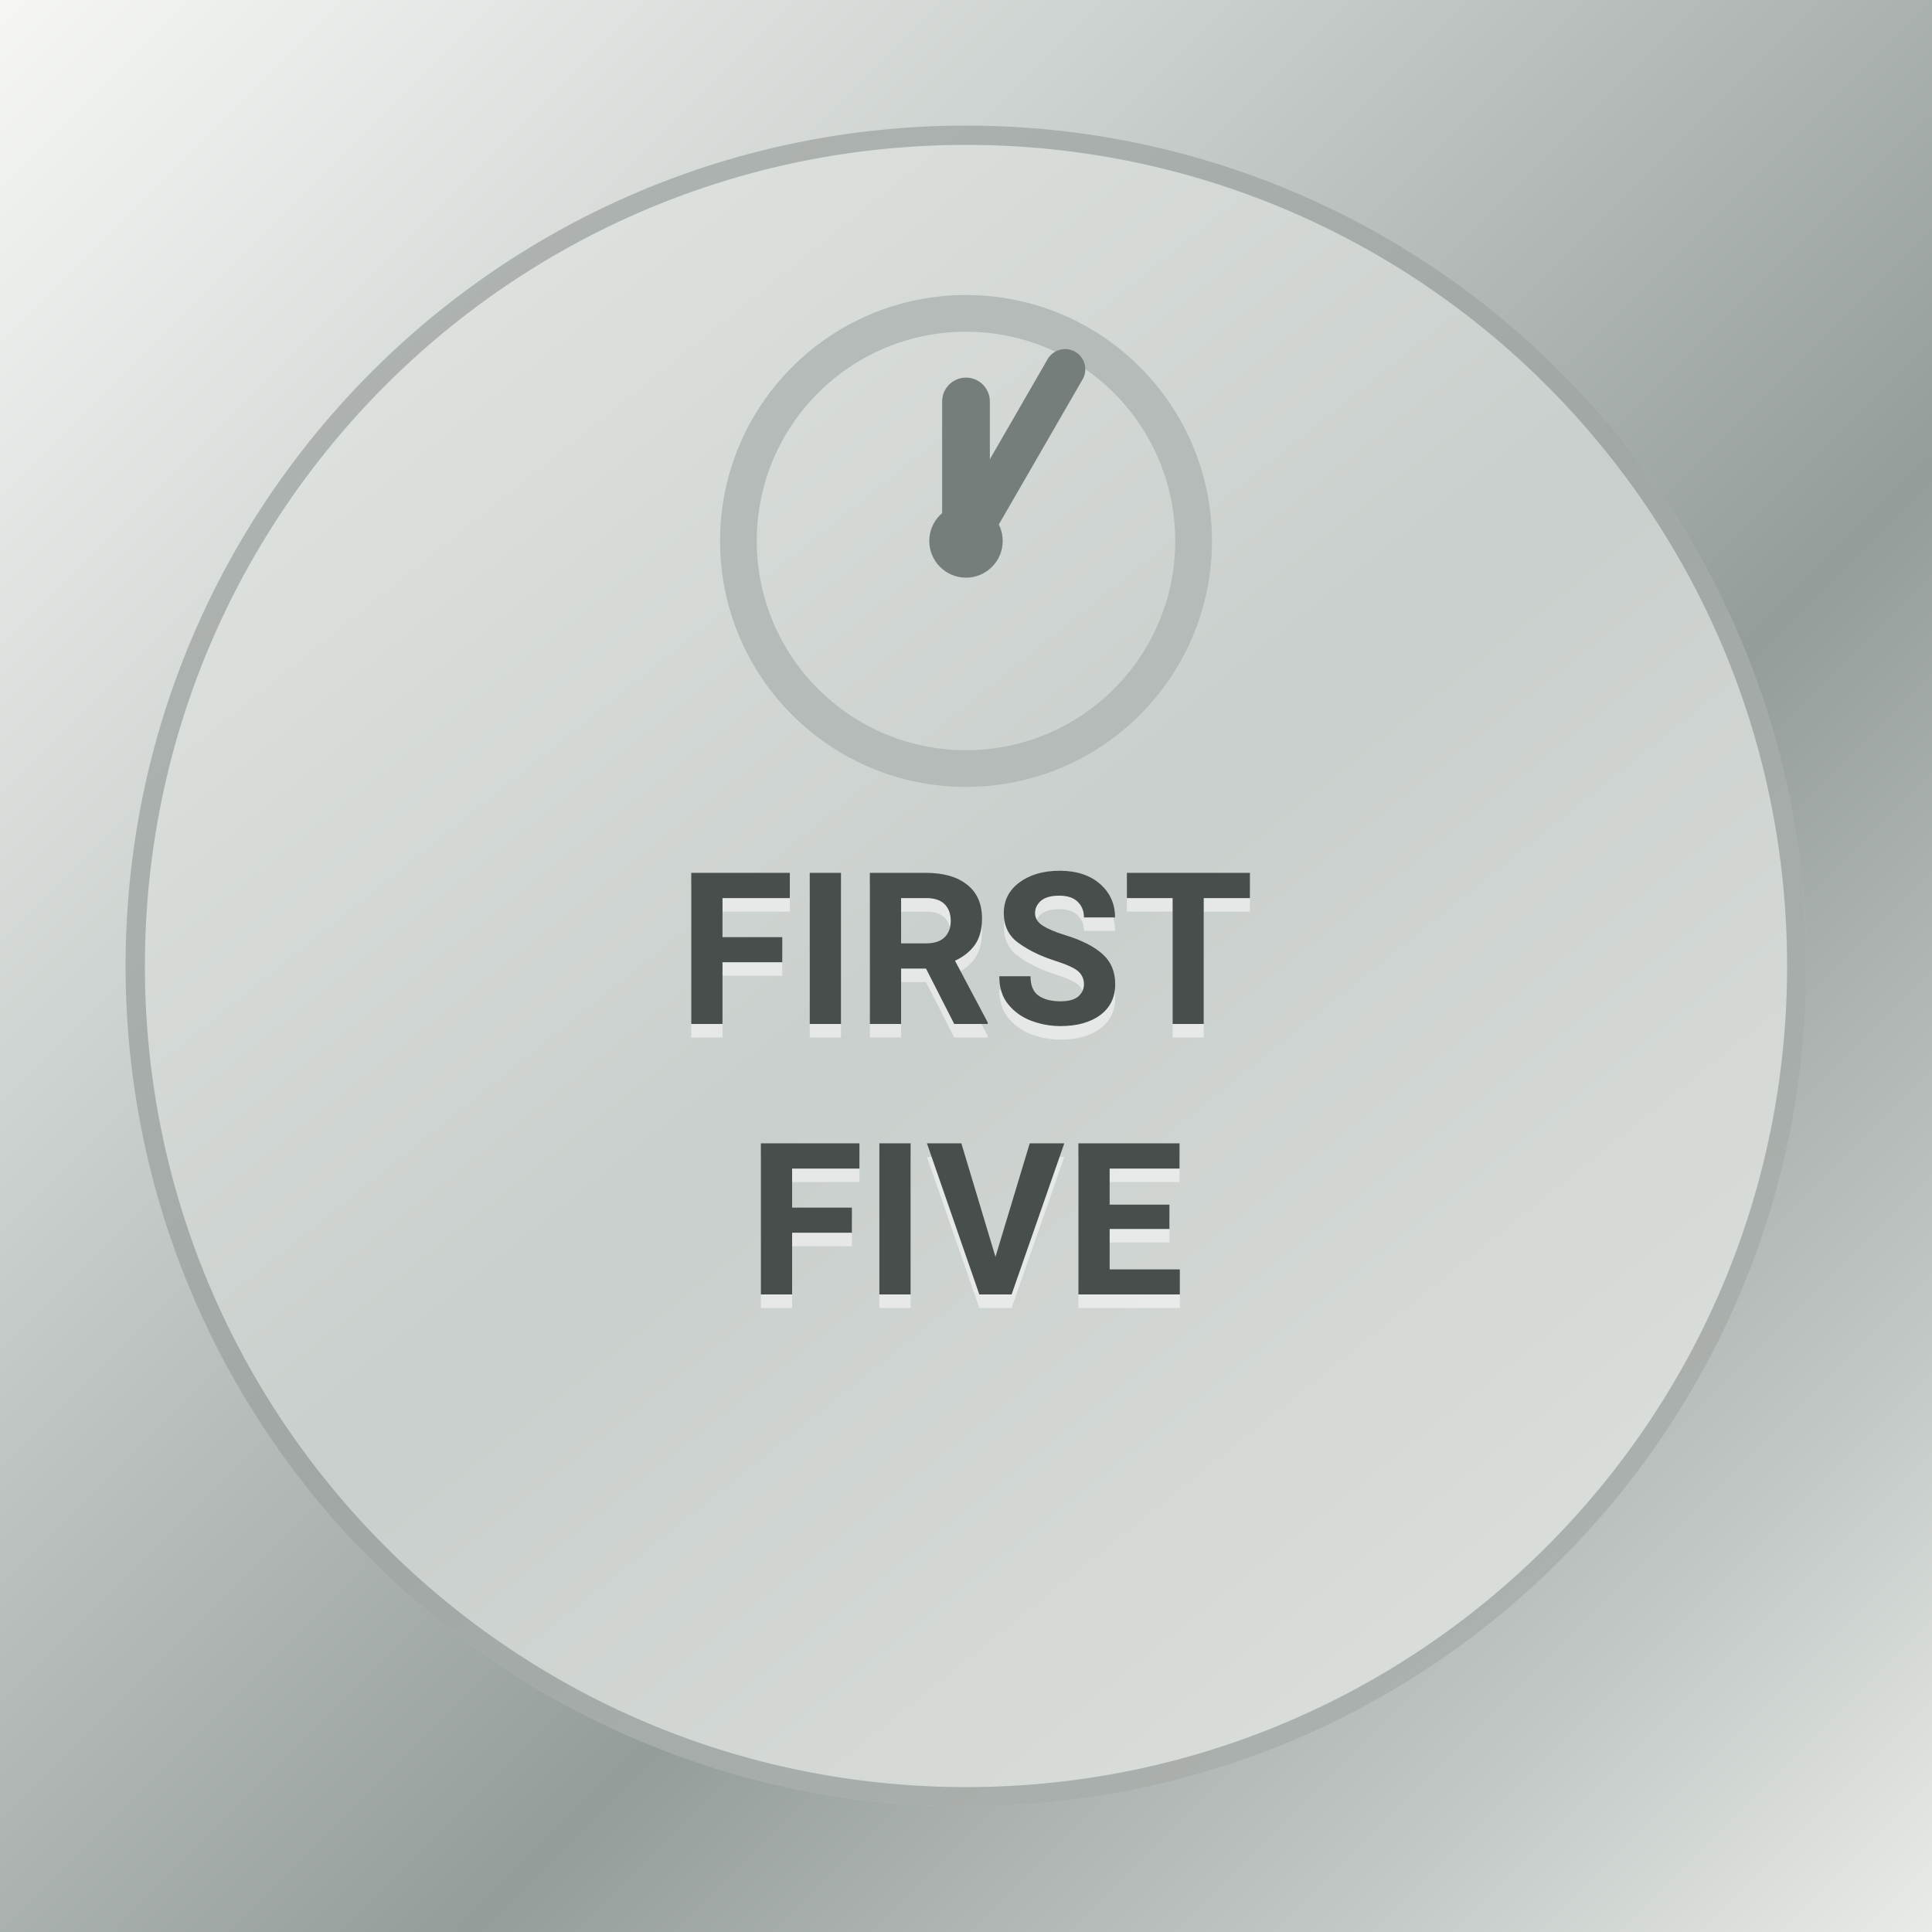
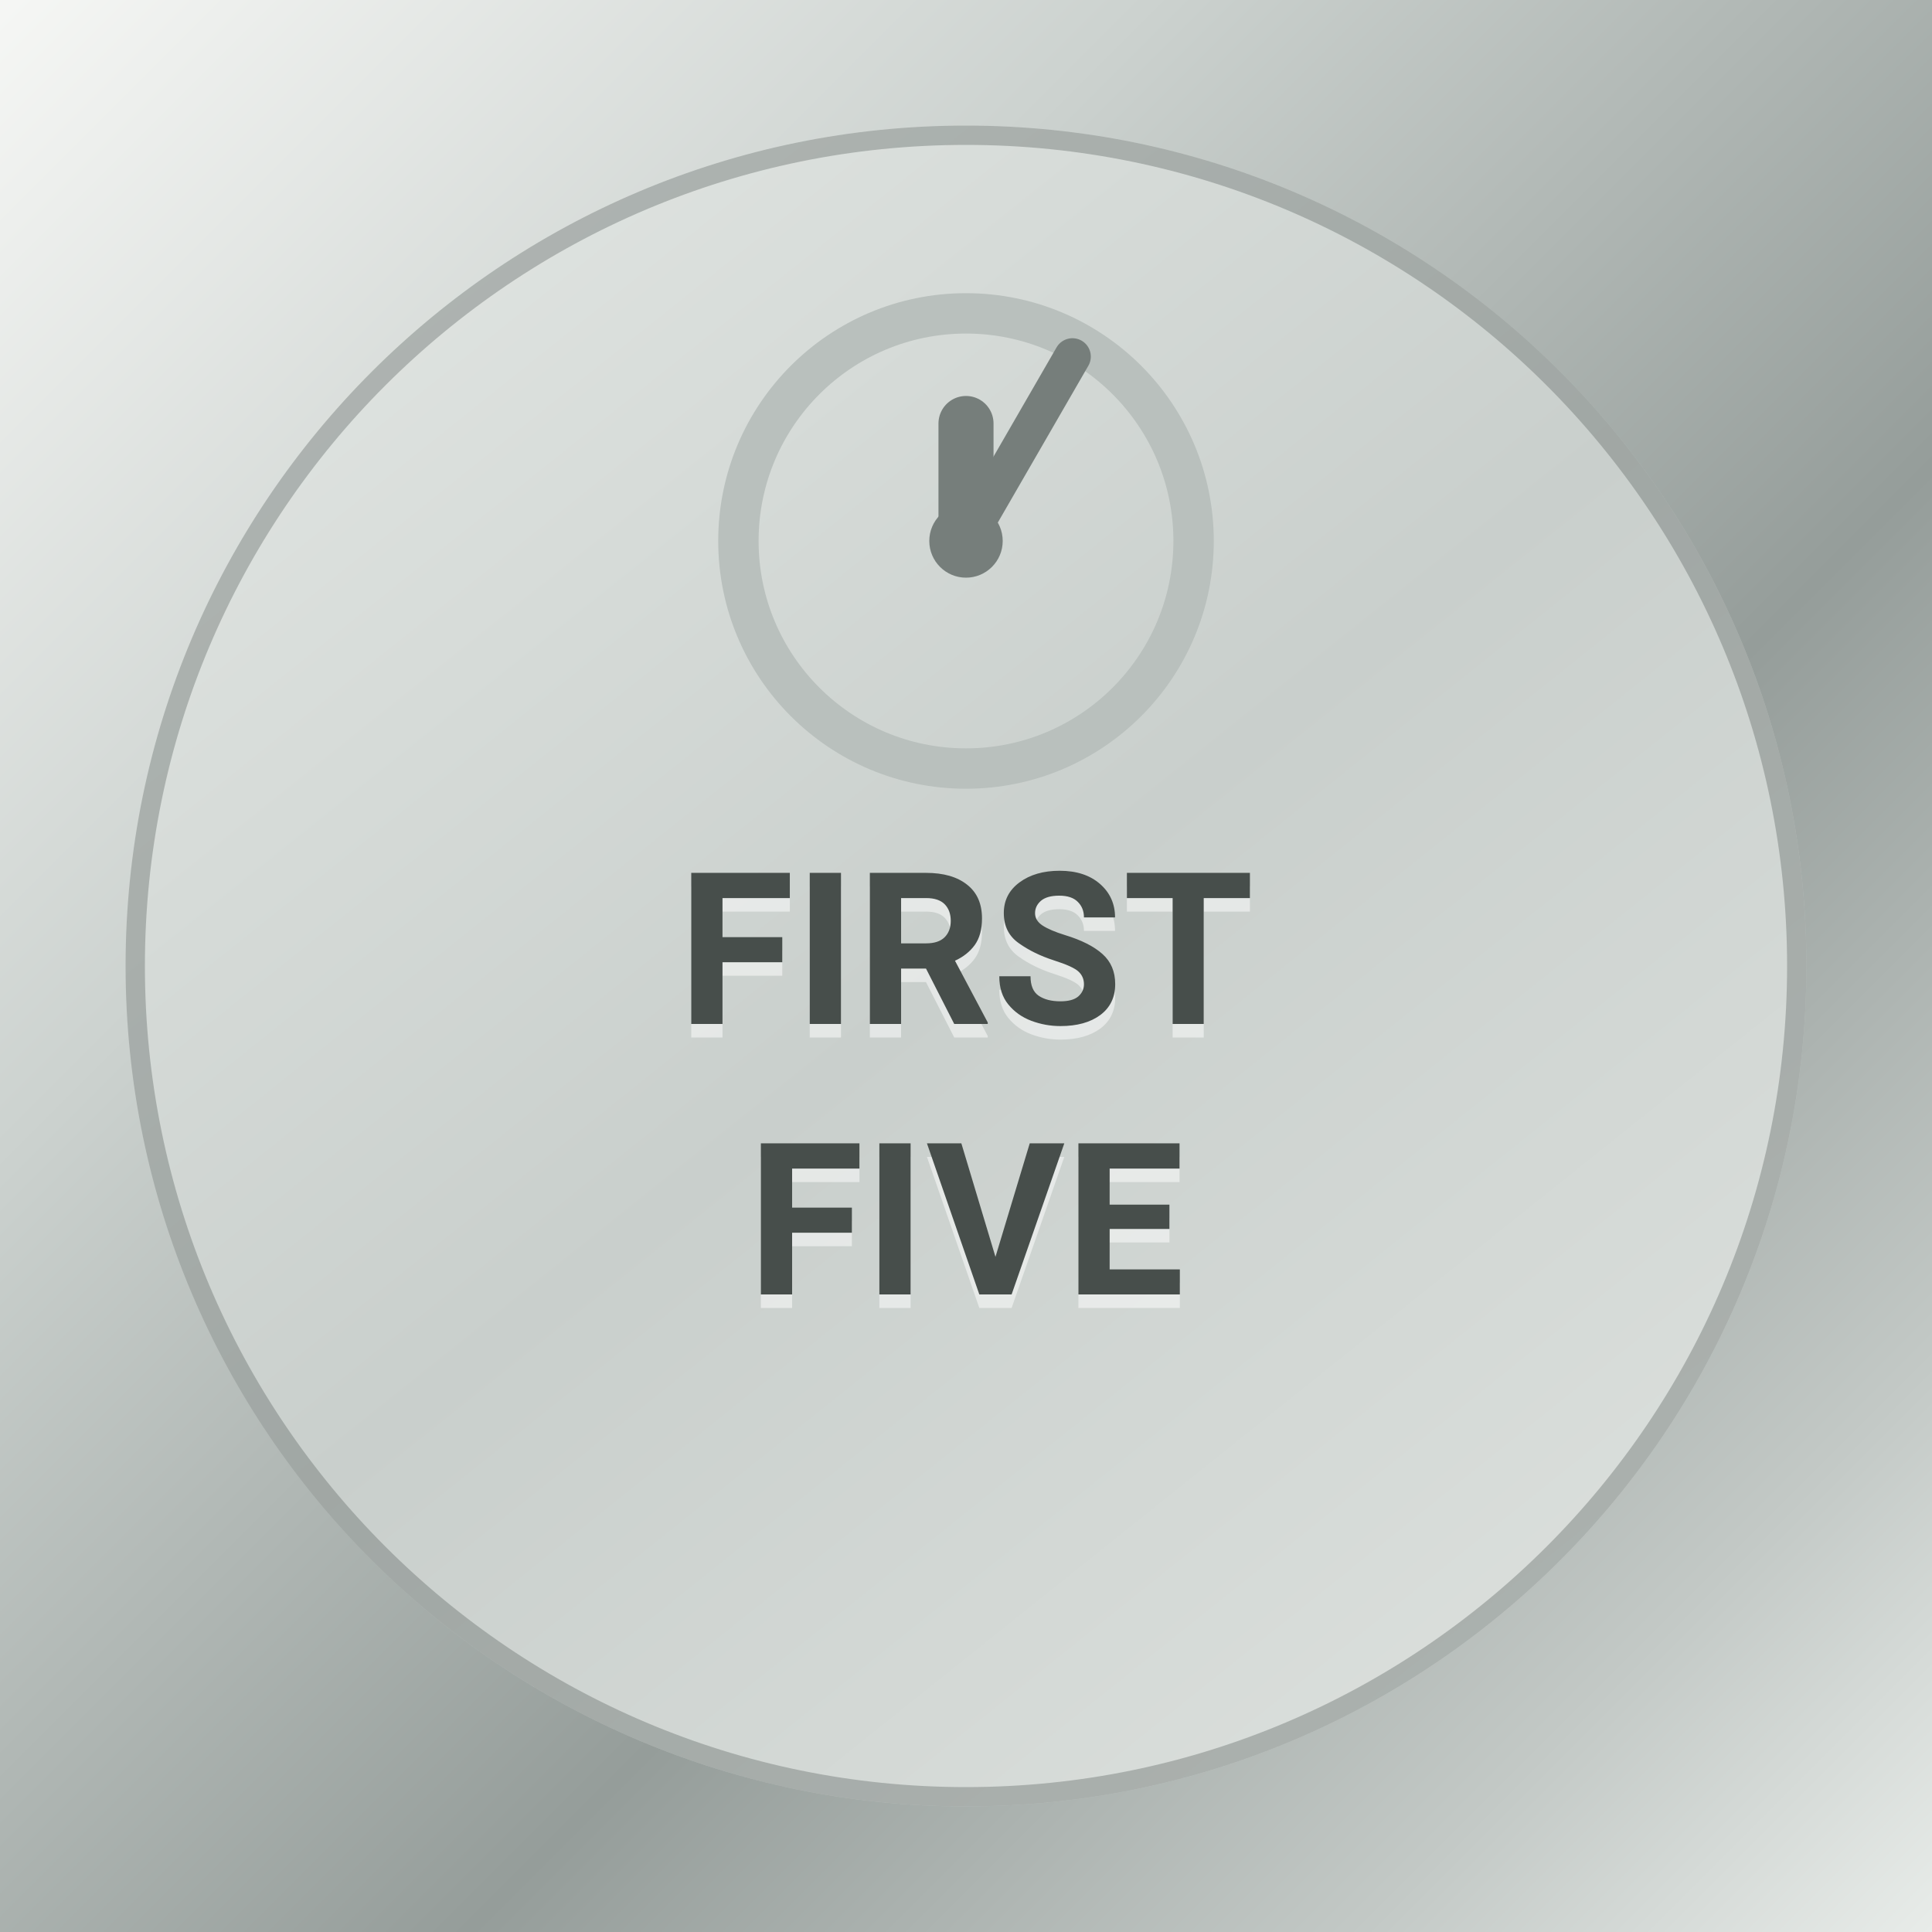
<svg xmlns="http://www.w3.org/2000/svg" width="200" height="200" viewBox="0 0 200 200" role="img" aria-label="First Five pin, back">
  <defs>
    <linearGradient id="b" x1="0" y1="0" x2="1" y2="1">
      <stop offset="0" stop-color="#f6f7f5" />
      <stop offset=".3" stop-color="#ccd2cf" />
      <stop offset=".62" stop-color="#959d9a" />
      <stop offset=".85" stop-color="#c3c9c6" />
      <stop offset="1" stop-color="#e9edea" />
    </linearGradient>
    <linearGradient id="p" x1=".1" y1="0" x2=".9" y2="1">
      <stop offset="0" stop-color="#e3e7e4" />
      <stop offset=".5" stop-color="#c9cfcc" />
      <stop offset="1" stop-color="#dee2df" />
    </linearGradient>
  </defs>
  <rect width="200" height="200" fill="url(#b)" />
  <circle cx="100" cy="100" r="87" fill="url(#p)" />
  <circle cx="100" cy="100" r="86" fill="none" stroke="#5f6764" stroke-opacity=".38" stroke-width="2" />
  <g transform="translate(100 56) scale(.38) translate(-100 -100)">
-     <circle cx="100" cy="100" r="62" fill="none" stroke="#b4bbb8" stroke-width="10" />
-     <path d="M100 100 L100 62" fill="none" stroke="#767e7b" stroke-width="13" stroke-linecap="round" />
-     <path d="M100 100 L127 53.23" fill="none" stroke="#767e7b" stroke-width="11" stroke-linecap="round" />
+     <circle cx="100" cy="100" r="62" fill="none" stroke="#b9c0bd" stroke-width="11" />
+     <path d="M100 100 L100 68" fill="none" stroke="#767e7b" stroke-width="15" stroke-linecap="round" />
+     <path d="M100 100 L129 49.77" fill="none" stroke="#767e7b" stroke-width="10" stroke-linecap="round" />
    <circle cx="100" cy="100" r="10" fill="#767e7b" />
  </g>
  <text x="100" y="106" text-anchor="middle" textLength="77.5" font-family="system-ui,-apple-system,'Segoe UI',Roboto,'Helvetica Neue',Arial,sans-serif" font-size="22" font-weight="700" fill="#ffffff" fill-opacity=".5" transform="translate(0 1.4)">FIRST</text>
  <text x="100" y="106" text-anchor="middle" textLength="77.5" font-family="system-ui,-apple-system,'Segoe UI',Roboto,'Helvetica Neue',Arial,sans-serif" font-size="22" font-weight="700" fill="#474e4b">FIRST</text>
  <text x="100" y="134" text-anchor="middle" textLength="62" font-family="system-ui,-apple-system,'Segoe UI',Roboto,'Helvetica Neue',Arial,sans-serif" font-size="22" font-weight="700" fill="#ffffff" fill-opacity=".5" transform="translate(0 1.4)">FIVE</text>
  <text x="100" y="134" text-anchor="middle" textLength="62" font-family="system-ui,-apple-system,'Segoe UI',Roboto,'Helvetica Neue',Arial,sans-serif" font-size="22" font-weight="700" fill="#474e4b">FIVE</text>
</svg>
